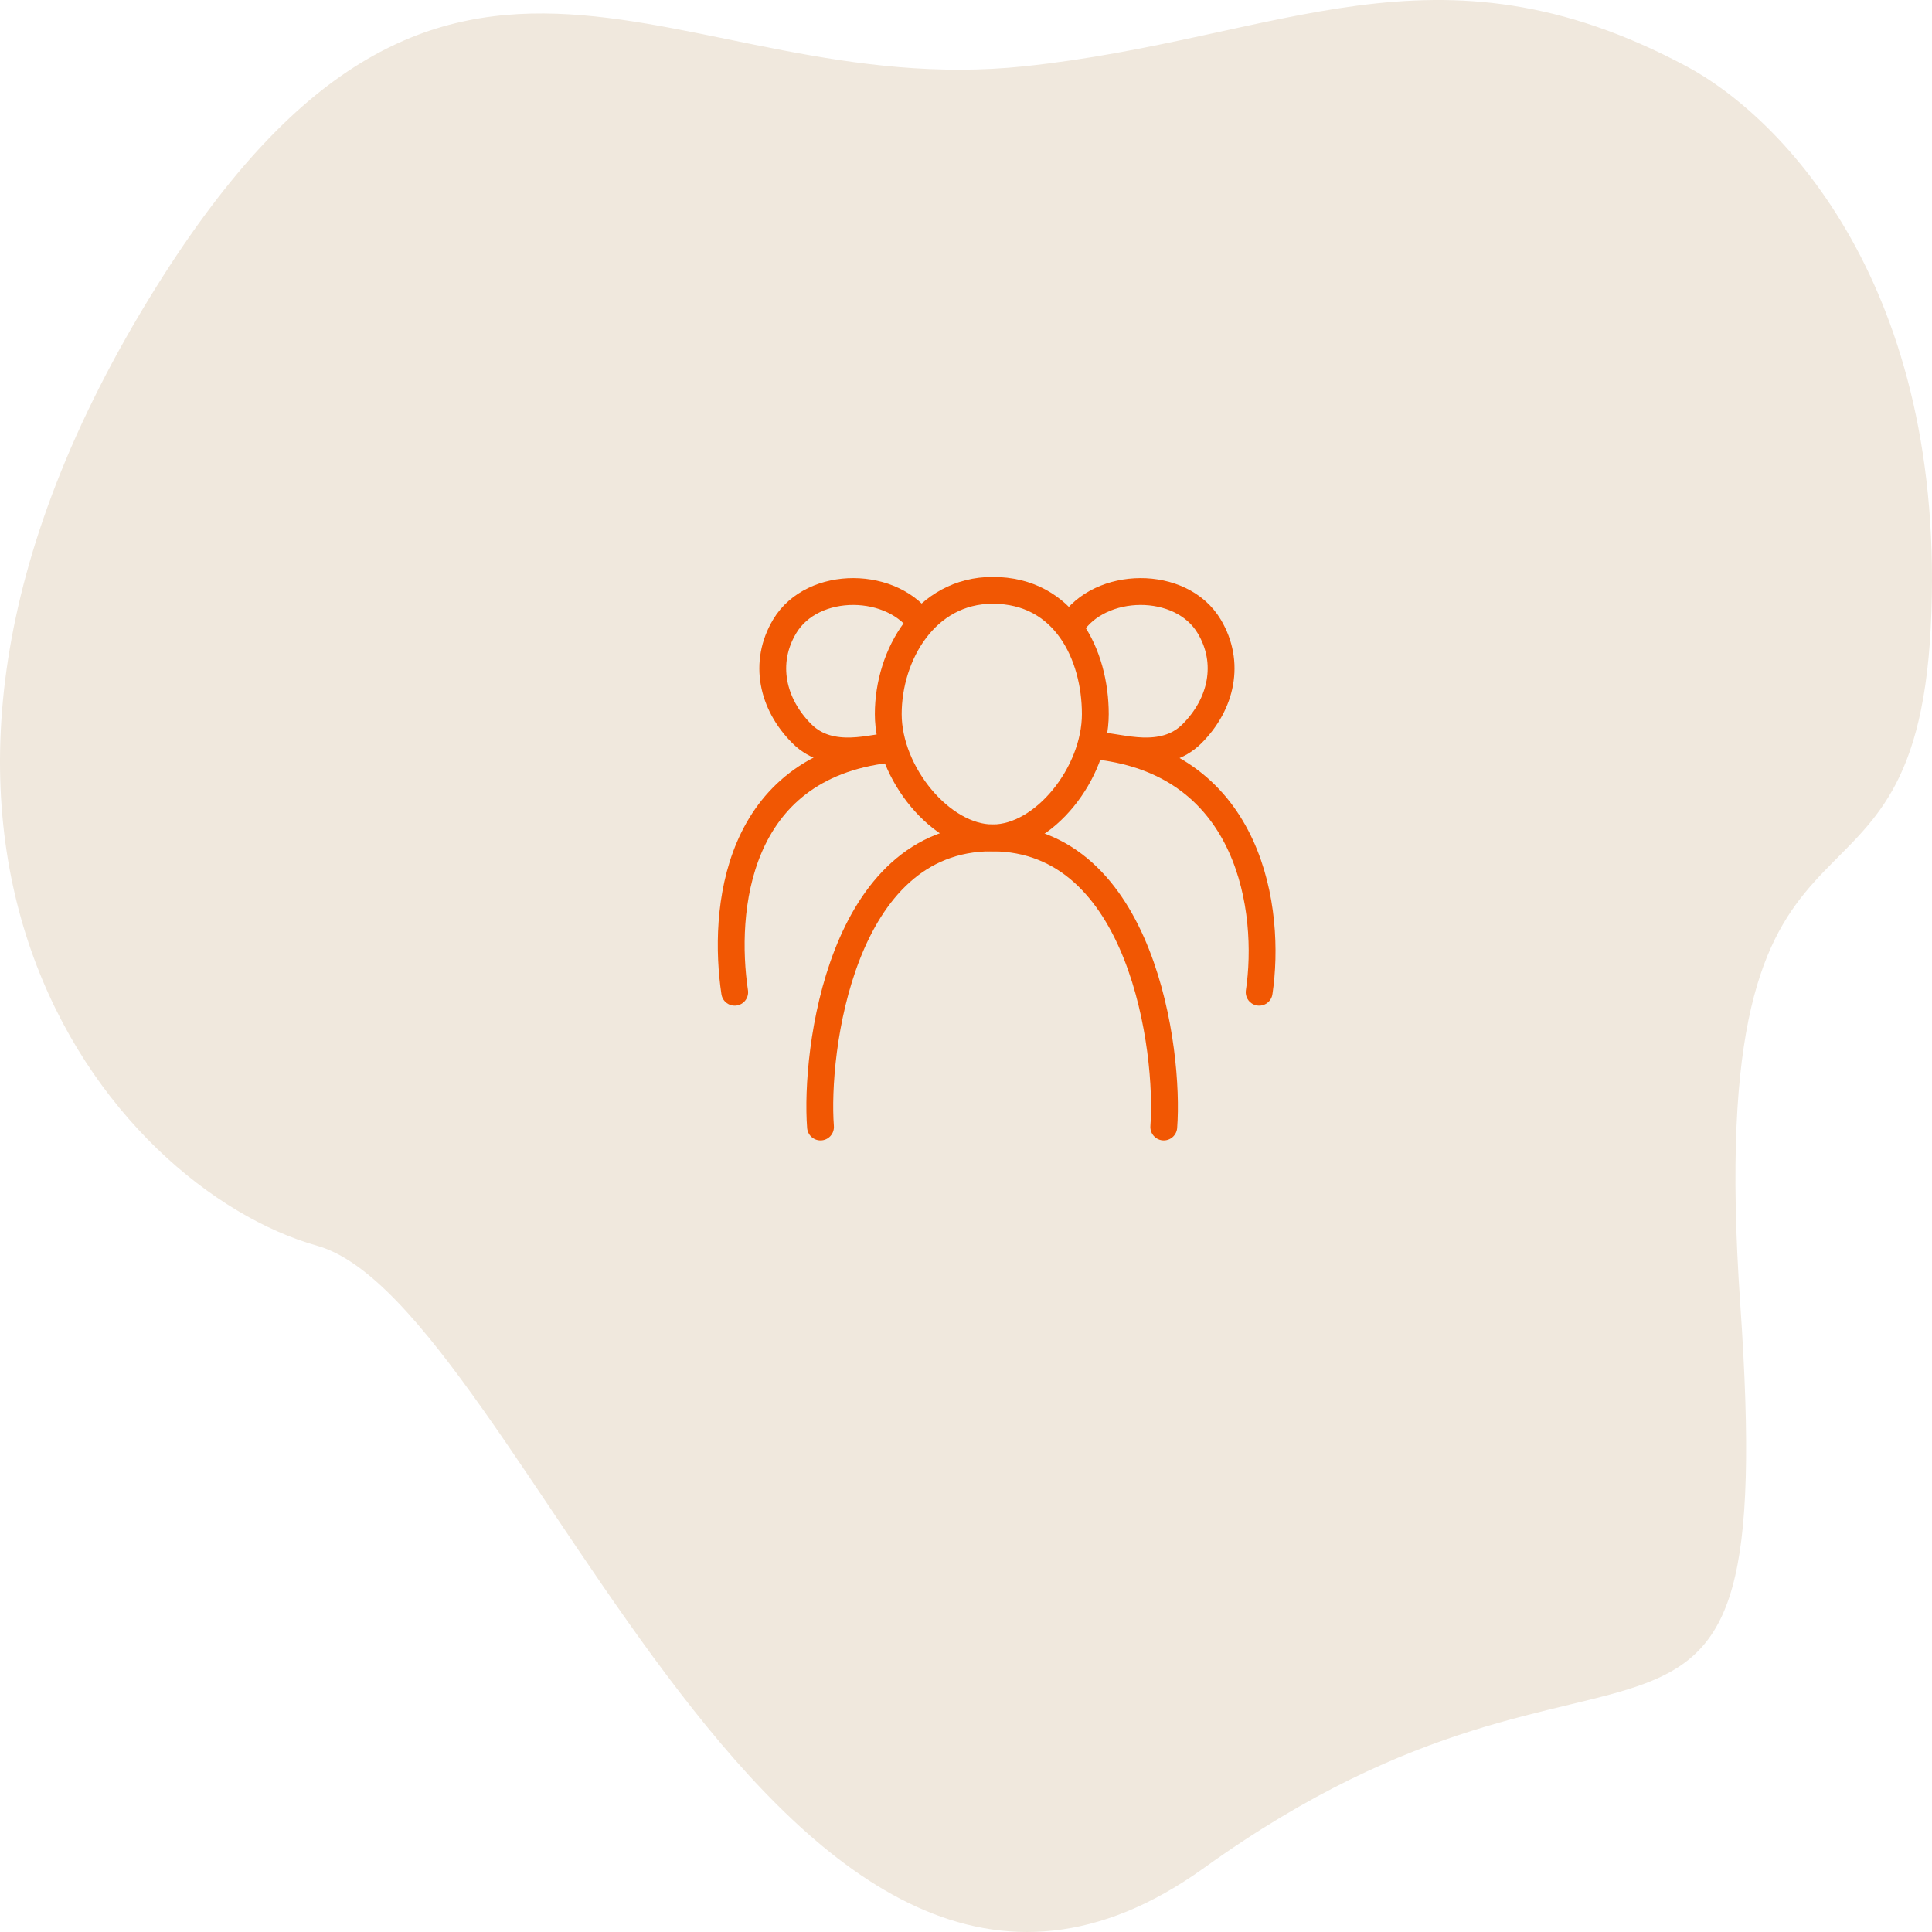
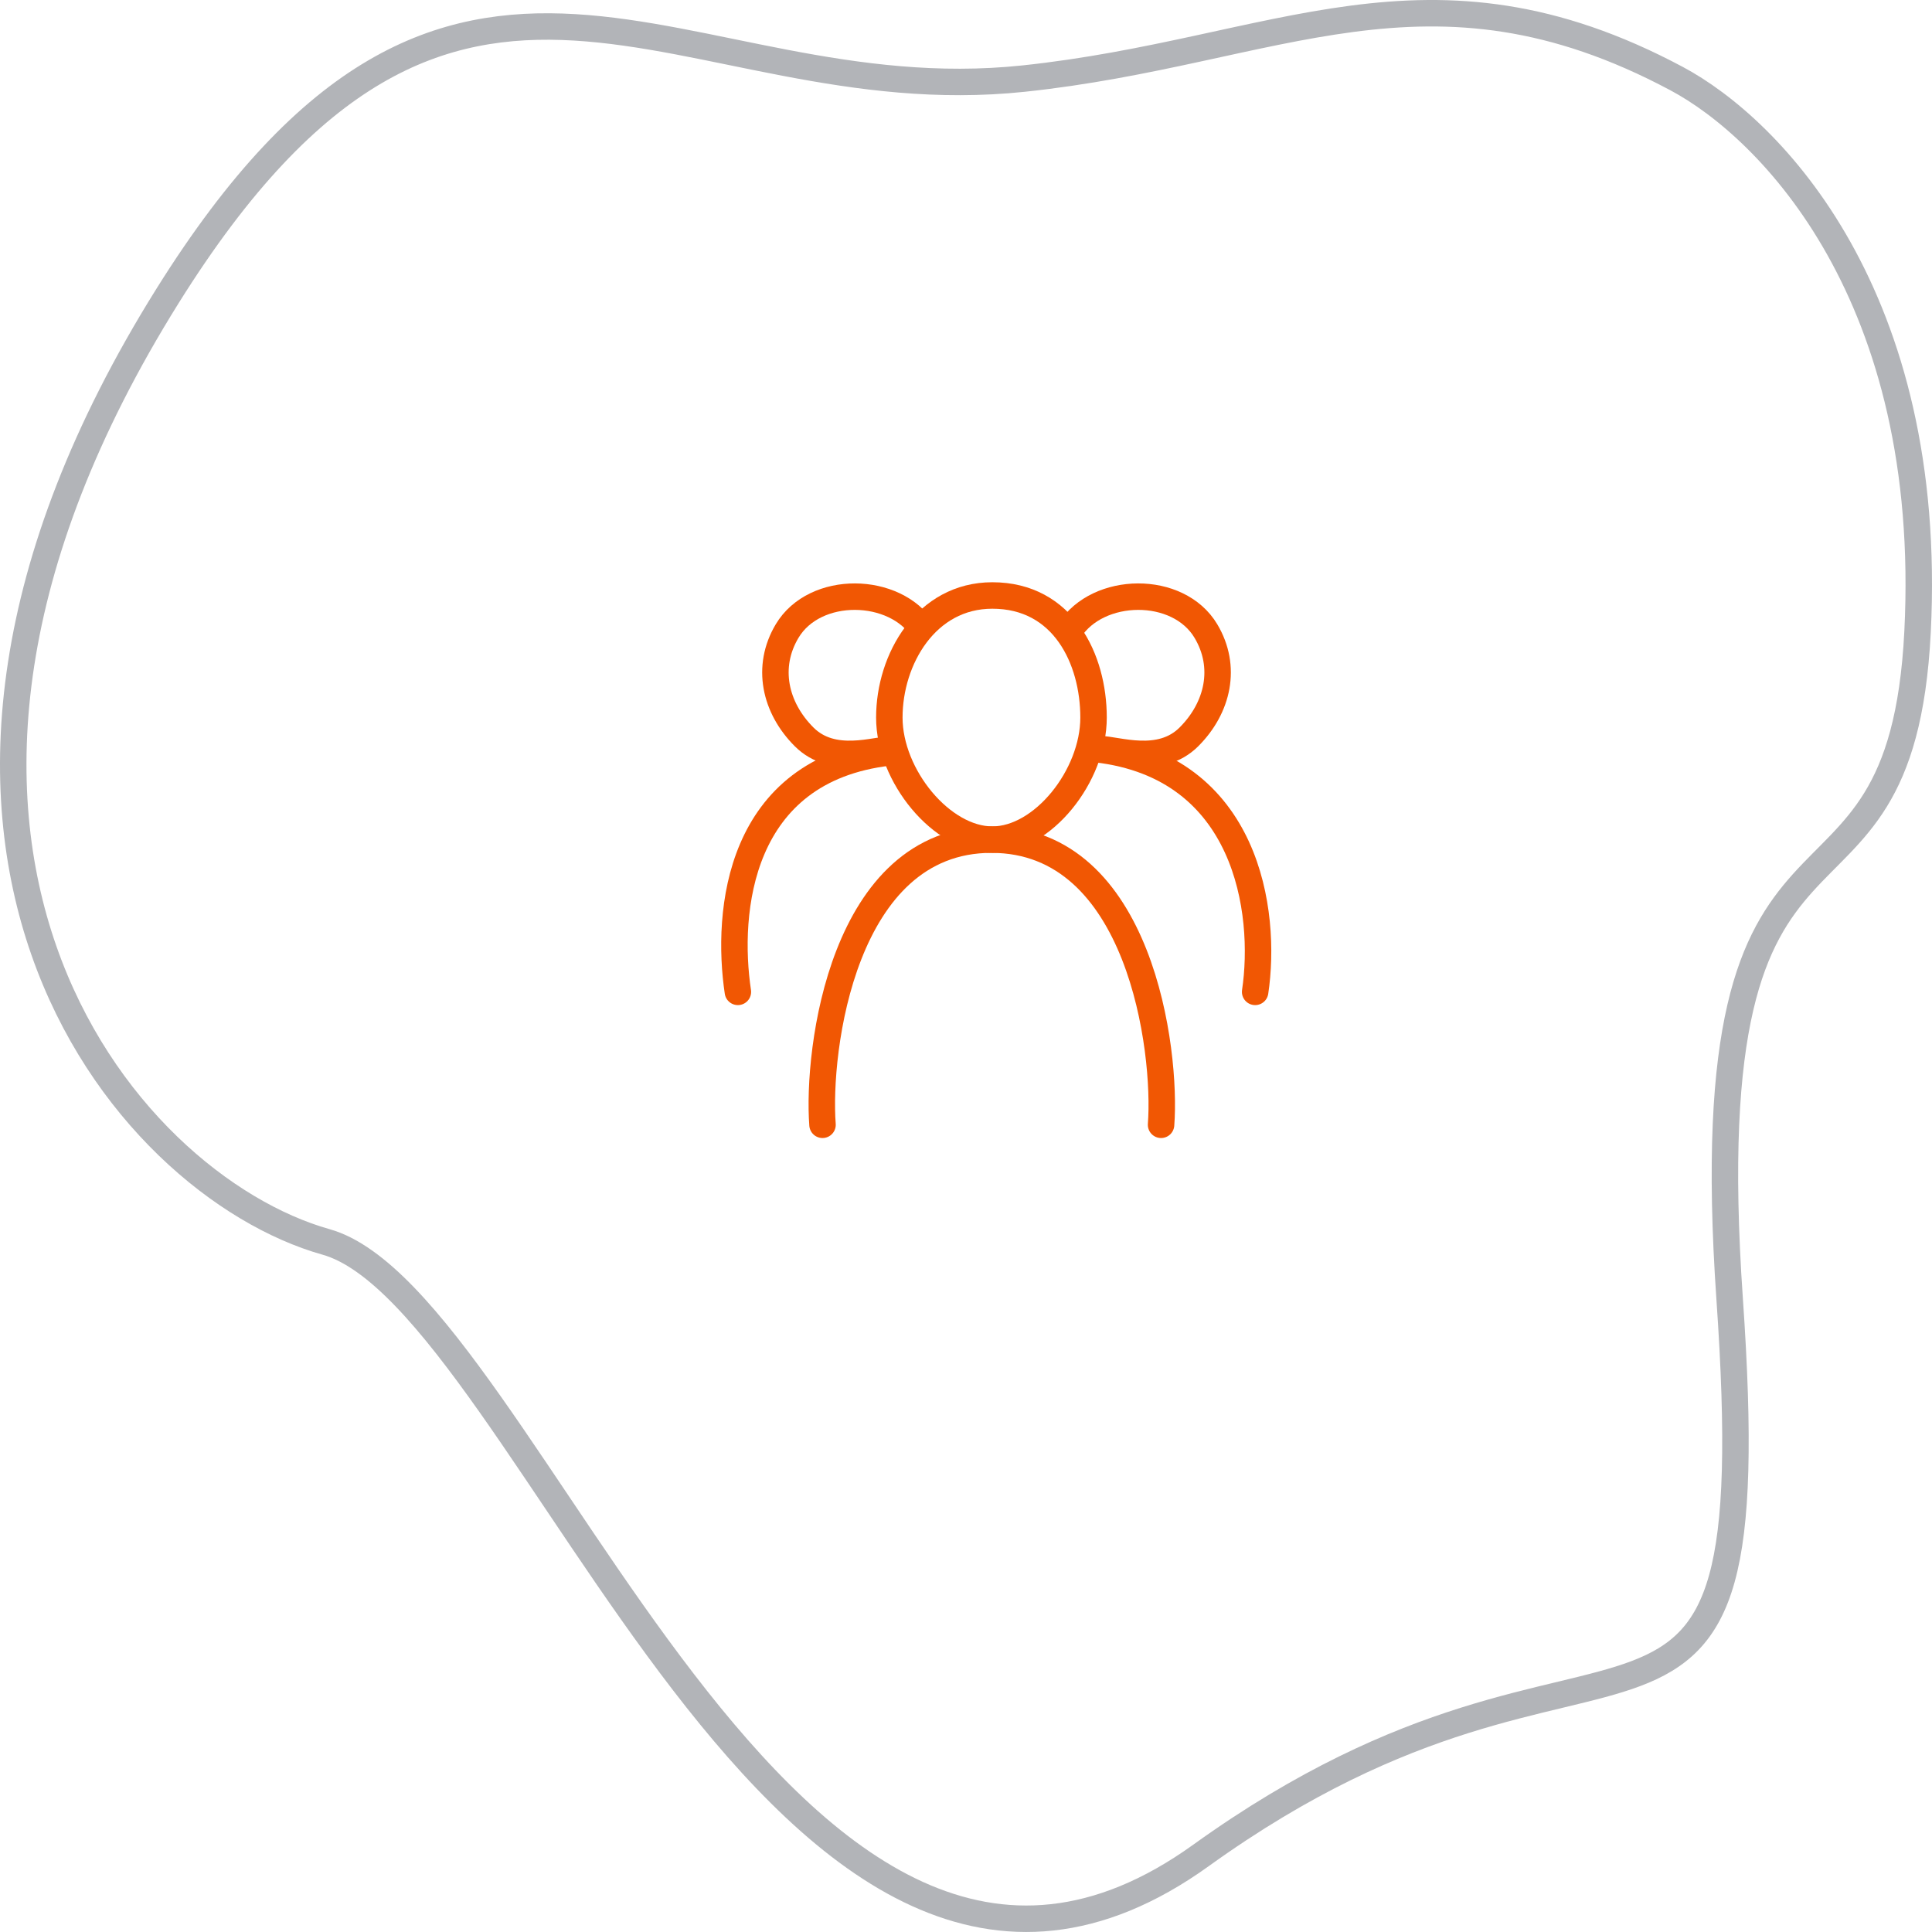
- <svg xmlns="http://www.w3.org/2000/svg" width="144" height="144" viewBox="0 0 144 144" fill="none">
-   <path d="M89.76 139.212C58.304 161.837 38.996 97.174 23.639 92.852C8.282 88.531 -13.881 62.242 11.659 21.365C33.51 -13.606 50.336 7.685 76.337 4.941C95.495 2.919 106.908 -5.087 125.701 4.941C132.805 8.731 145.191 21.365 143.908 46.754C142.624 72.144 126.794 55.135 129.708 97.174C132.622 139.212 121.216 116.586 89.76 139.212Z" fill="#F0E8DD" />
-   <path d="M61.156 84C60.73 78.42 62.665 62.45 73.922 62.45C85.18 62.45 87.167 78.42 86.741 84" stroke="#F15703" stroke-width="2" stroke-linecap="round" />
-   <path d="M73.988 44C79.355 44 81.639 48.813 81.639 53.225C81.639 57.637 77.808 62.45 73.988 62.45C70.169 62.45 66.206 57.637 66.206 53.225C66.206 48.813 68.987 44 73.988 44Z" stroke="#F15703" stroke-width="2" />
-   <path d="M68.778 46.636C66.646 43.288 60.579 43.174 58.482 46.689C56.871 49.389 57.555 52.475 59.765 54.685C61.949 56.868 65.214 55.613 66.5 55.613" stroke="#F15703" stroke-width="2" />
-   <path d="M54.76 73.955C53.86 67.924 54.76 57.179 66.206 55.861" stroke="#F15703" stroke-width="2" stroke-linecap="round" />
-   <path d="M79.834 46.636C81.966 43.288 88.033 43.174 90.13 46.689C91.741 49.389 91.056 52.475 88.846 54.685C86.663 56.868 83.398 55.613 82.112 55.613" stroke="#F15703" stroke-width="2" />
-   <path d="M93.851 73.955C94.752 67.924 93.279 56.931 81.833 55.613" stroke="#F15703" stroke-width="2" stroke-linecap="round" />
+ <svg xmlns="http://www.w3.org/2000/svg" width="146" height="146" viewBox="0 0 146 146" fill="none">
+   <path d="M90.761 140.211C59.305 162.837 39.997 98.173 24.64 93.852C9.282 89.531 -12.881 63.242 12.66 22.365C34.51 -12.607 51.336 8.685 77.338 5.941C96.495 3.919 107.909 -4.087 126.701 5.941C133.805 9.731 146.191 22.365 144.908 47.754C143.625 73.143 127.794 56.135 130.709 98.173C133.623 140.211 122.217 117.586 90.761 140.211Z" stroke="#B2B4B8" stroke-width="2" />
+   <path d="M62.157 85C61.73 79.419 63.666 63.45 74.923 63.45C86.18 63.45 88.168 79.419 87.741 85" stroke="#F15703" stroke-width="2" stroke-linecap="round" />
+   <path d="M74.989 45C80.356 45 82.639 49.813 82.639 54.225C82.639 58.637 78.808 63.45 74.989 63.45C71.169 63.45 67.206 58.637 67.206 54.225C67.206 49.813 69.987 45 74.989 45Z" stroke="#F15703" stroke-width="2" />
+   <path d="M69.778 47.636C67.646 44.288 61.579 44.174 59.482 47.689C57.871 50.389 58.556 53.474 60.766 55.684C62.949 57.868 66.214 56.613 67.5 56.613" stroke="#F15703" stroke-width="2" />
+   <path d="M55.761 74.955C54.86 68.924 55.761 58.179 67.207 56.861" stroke="#F15703" stroke-width="2" stroke-linecap="round" />
+   <path d="M80.834 47.636C82.966 44.288 89.033 44.174 91.13 47.689C92.741 50.389 92.057 53.474 89.847 55.684C87.663 57.868 84.398 56.613 83.112 56.613" stroke="#F15703" stroke-width="2" />
+   <path d="M94.851 74.955C95.752 68.923 94.279 57.93 82.834 56.612" stroke="#F15703" stroke-width="2" stroke-linecap="round" />
</svg>
